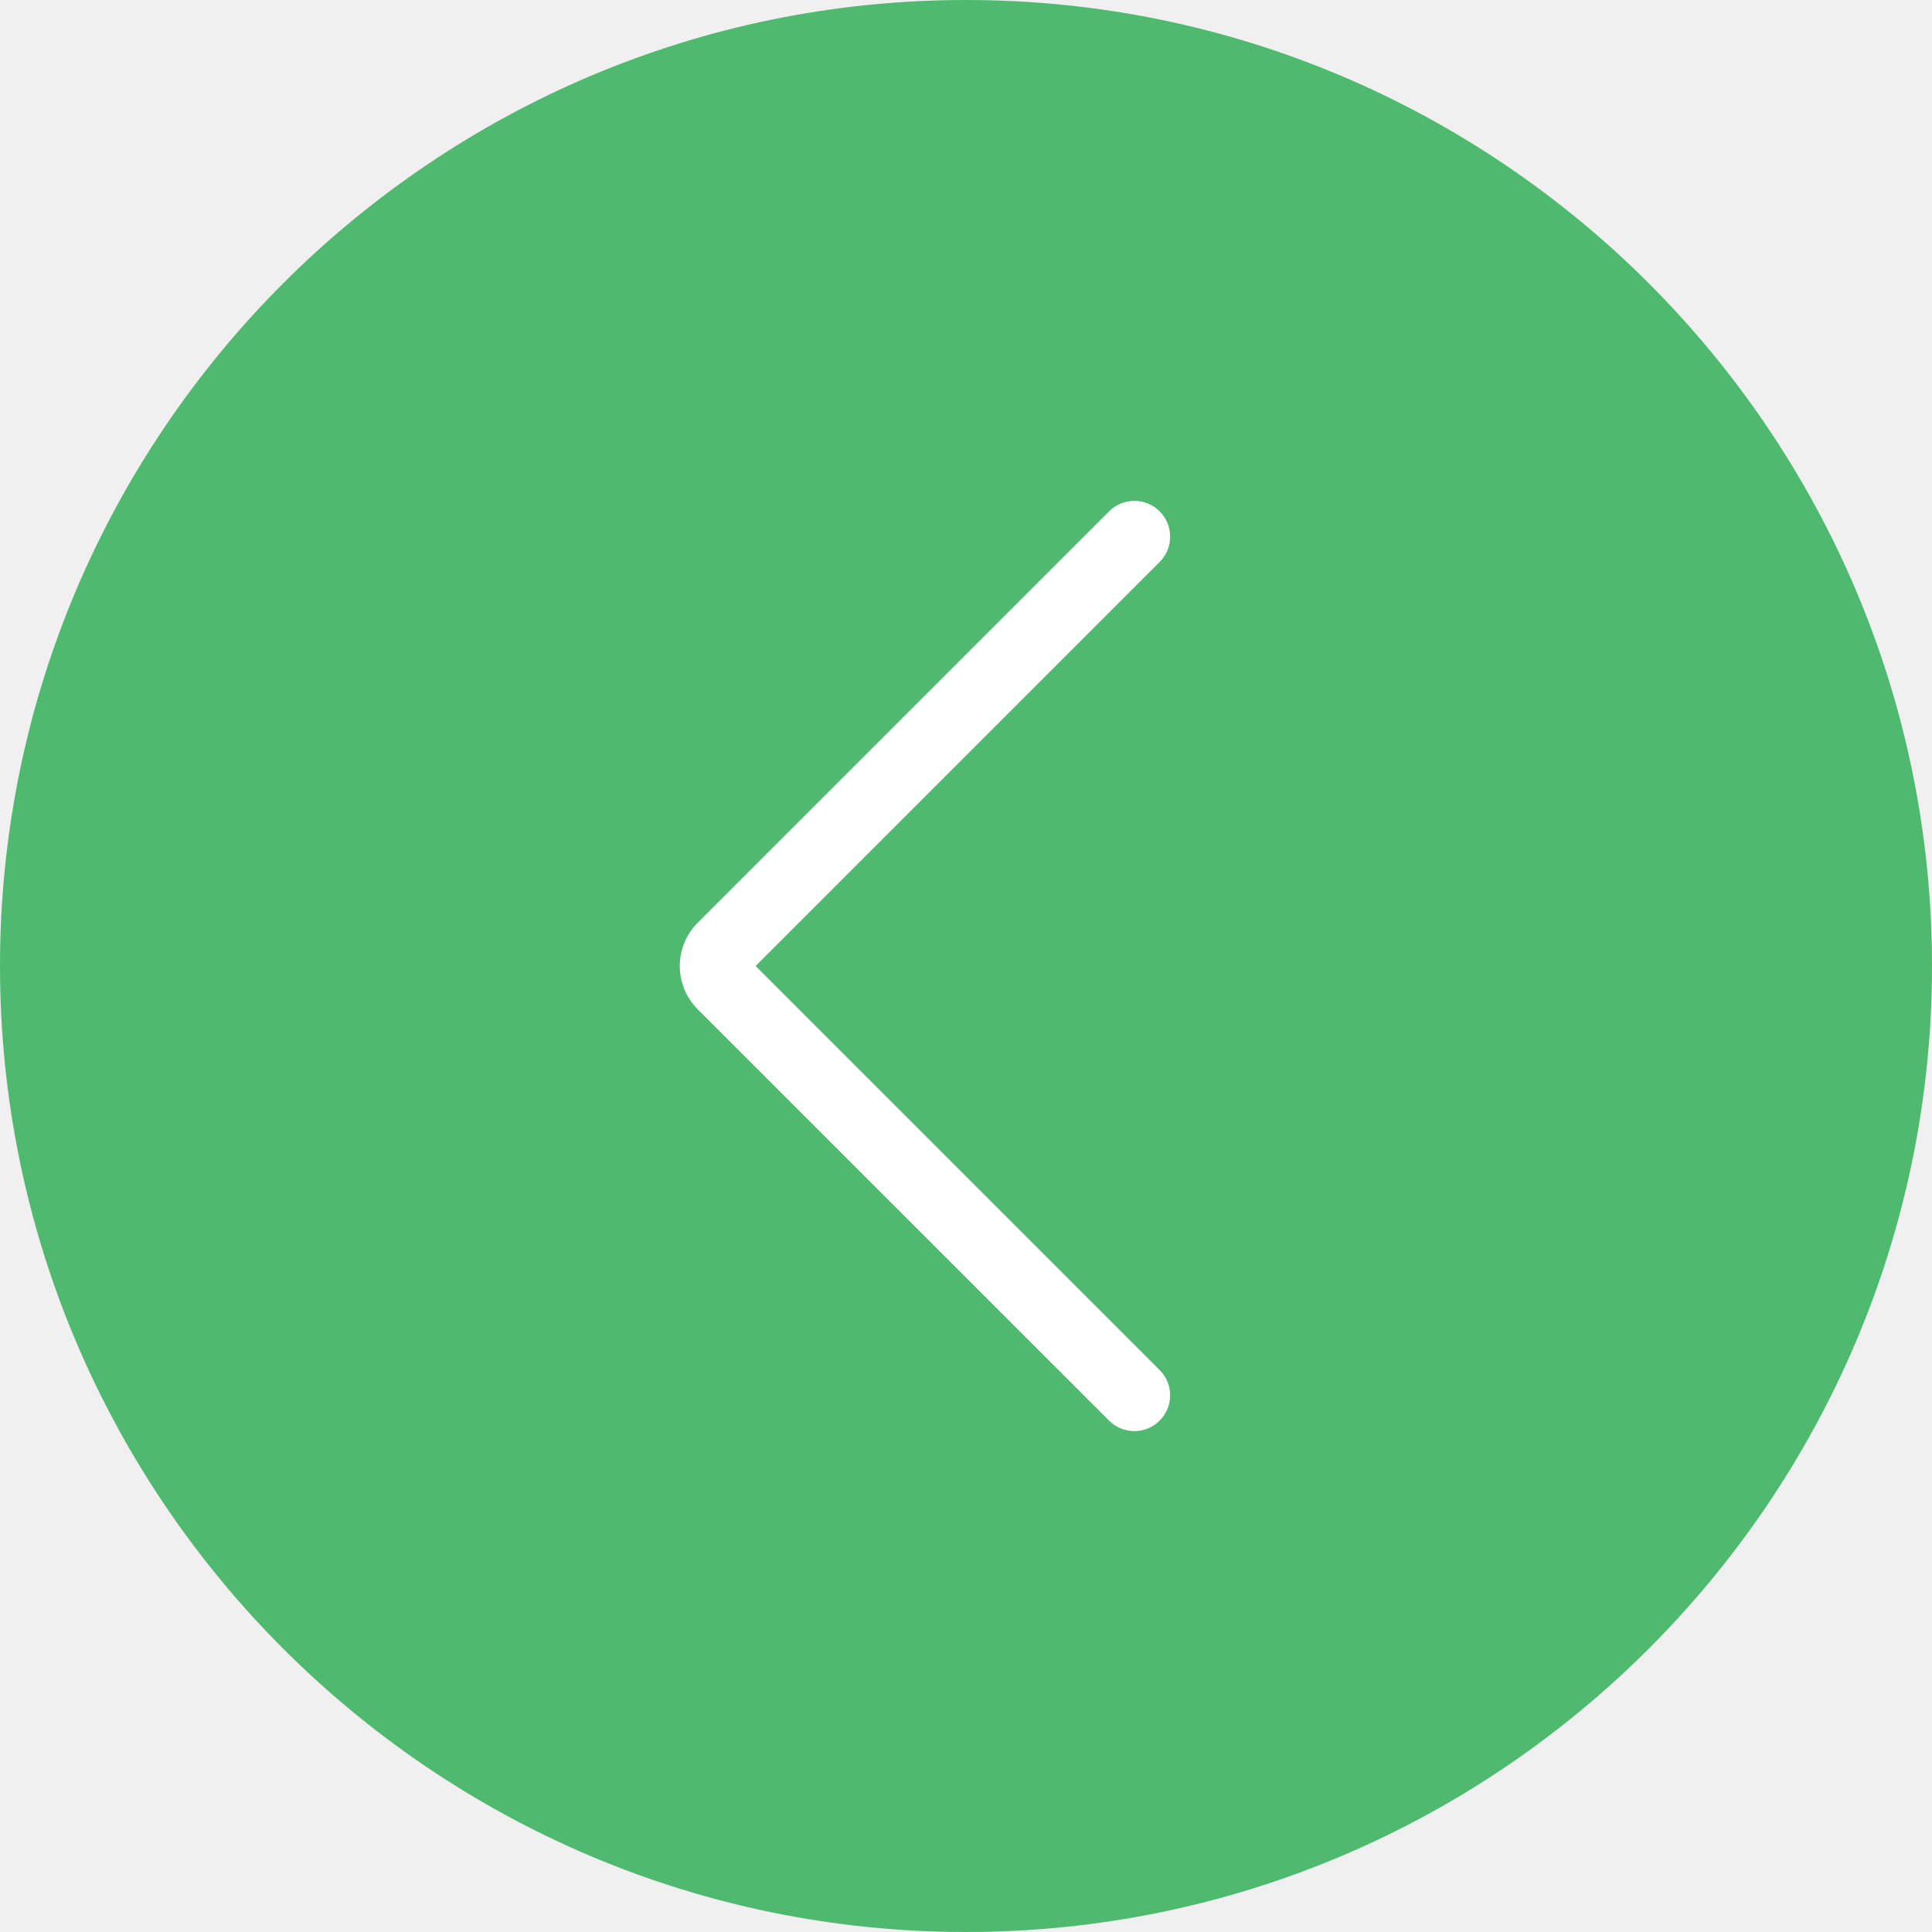
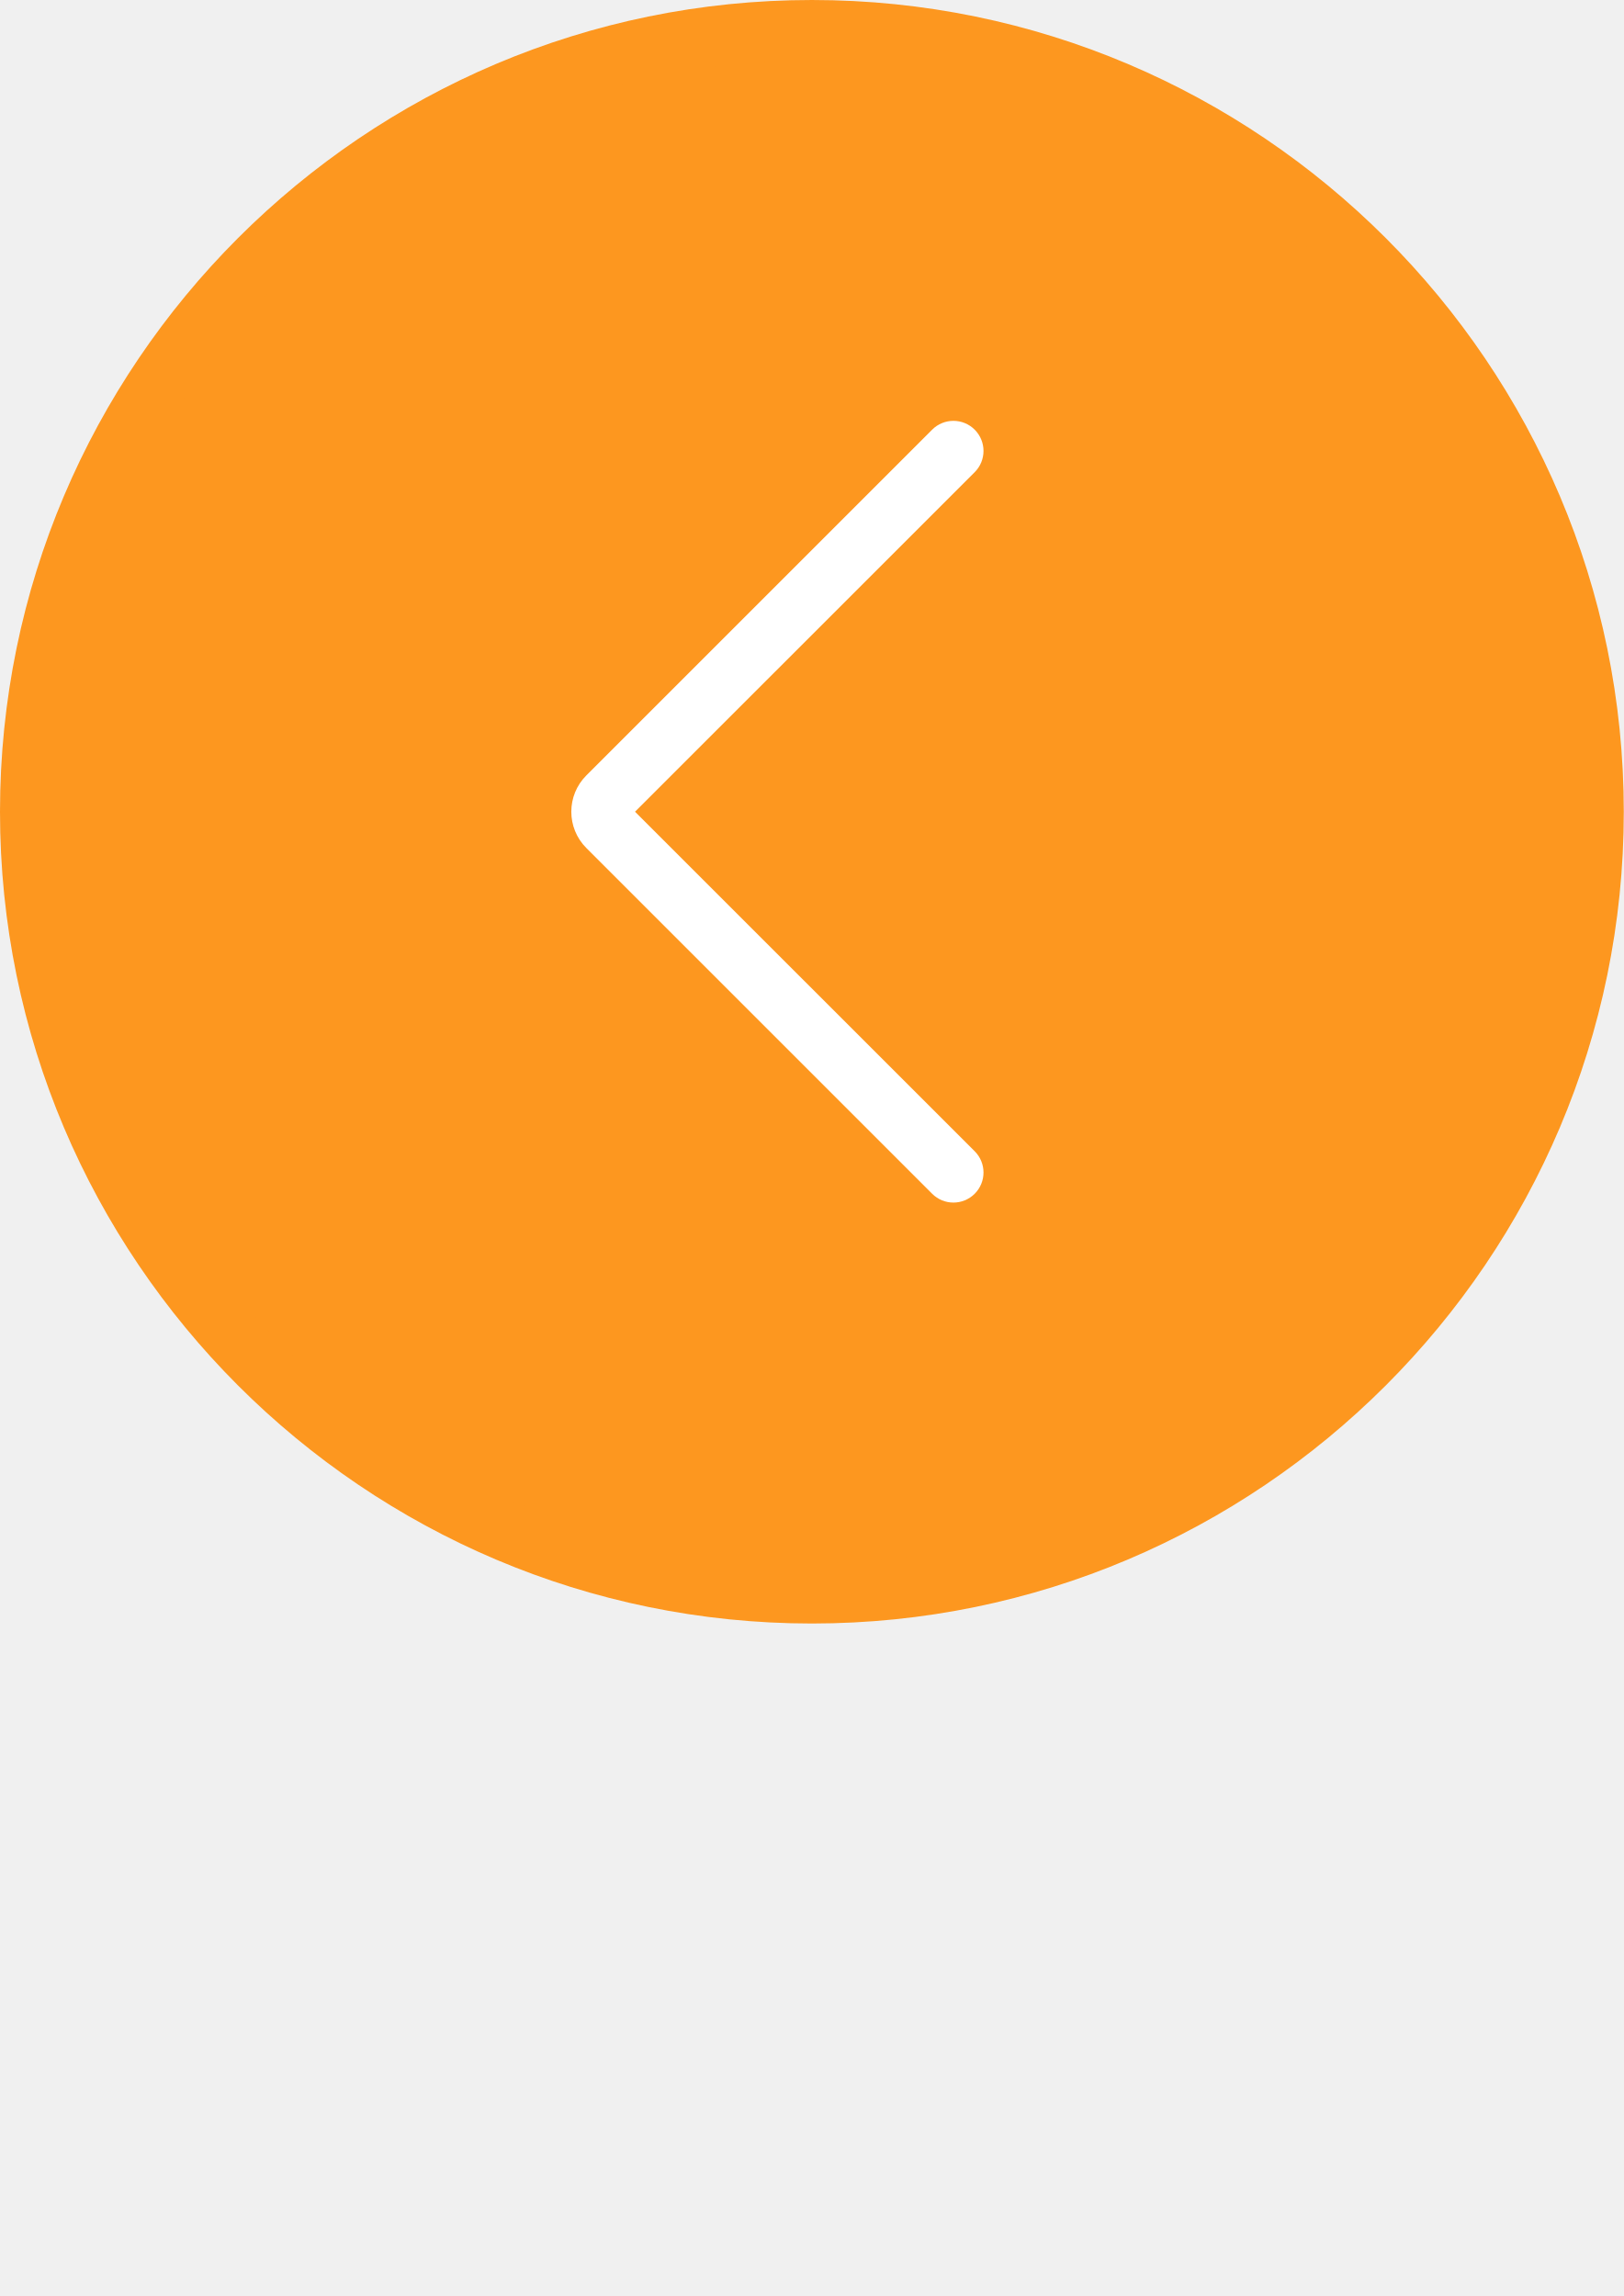
- <svg xmlns="http://www.w3.org/2000/svg" version="1.1" id="Capa_1" x="0px" y="0px" viewBox="0 0 54 54" style="enable-background:new 0 0 54 54;" xml:space="preserve">
+ <svg xmlns="http://www.w3.org/2000/svg" xmlns:ns1="http://xml.openoffice.org/svg/export" version="1.2" width="210mm" height="297mm" viewBox="0 0 21000 29700" preserveAspectRatio="xMidYMid" fill-rule="evenodd" stroke-width="28.222" stroke-linejoin="round" xml:space="preserve">
+   <defs class="ClipPathGroup">
+     <clipPath id="presentation_clip_path" clipPathUnits="userSpaceOnUse">
+       <rect x="0" y="0" width="21000" height="29700" />
+     </clipPath>
+   </defs>
+   <defs class="TextShapeIndex">
+     <g ns1:slide="id1" ns1:id-list="id3 id4 id5" />
+   </defs>
+   <defs class="EmbeddedBulletChars">
+     <g id="bullet-char-template(57356)" transform="scale(0.0004882812,-0.0004882812)">
+       <path d="M 580,1141 L 1163,571 580,0 -4,571 580,1141 Z" />
+     </g>
+     <g id="bullet-char-template(57354)" transform="scale(0.0004882812,-0.0004882812)">
+       <path d="M 8,1128 L 1137,1128 1137,0 8,0 8,1128 Z" />
+     </g>
+     <g id="bullet-char-template(10146)" transform="scale(0.0004882812,-0.0004882812)">
+       <path d="M 174,0 L 602,739 174,1481 1456,739 174,0 Z M 1358,739 L 309,1346 659,739 1358,739 Z" />
+     </g>
+     <g id="bullet-char-template(10132)" transform="scale(0.0004882812,-0.0004882812)">
+       <path d="M 2015,739 L 1276,0 717,0 1260,543 174,543 174,936 1260,936 717,1481 1274,1481 2015,739 Z" />
+     </g>
+     <g id="bullet-char-template(10007)" transform="scale(0.0004882812,-0.0004882812)">
+       <path d="M 0,-2 C -7,14 -16,27 -25,37 L 356,567 C 262,823 215,952 215,954 215,979 228,992 255,992 264,992 276,990 289,987 310,991 331,999 354,1012 L 381,999 492,748 772,1049 836,1024 860,1049 C 881,1039 901,1025 922,1006 886,937 835,863 770,784 769,783 710,716 594,584 L 774,223 C 774,196 753,168 711,139 L 727,119 C 717,90 699,76 672,76 641,76 570,178 457,381 L 164,-76 C 142,-110 111,-127 72,-127 30,-127 9,-110 8,-76 1,-67 -2,-52 -2,-32 -2,-23 -1,-13 0,-2 Z" />
+     </g>
+     <g id="bullet-char-template(10004)" transform="scale(0.0004882812,-0.0004882812)">
+       <path d="M 285,-33 C 182,-33 111,30 74,156 52,228 41,333 41,471 41,549 55,616 82,672 116,743 169,778 240,778 293,778 328,747 346,684 L 369,508 C 377,444 397,411 428,410 L 1163,1116 C 1174,1127 1196,1133 1229,1133 1271,1133 1292,1118 1292,1087 L 1292,965 C 1292,929 1282,901 1262,881 L 442,47 C 390,-6 338,-33 285,-33 Z" />
+     </g>
+     <g id="bullet-char-template(9679)" transform="scale(0.0004882812,-0.0004882812)">
+       <path d="M 813,0 C 632,0 489,54 383,161 276,268 223,411 223,592 223,773 276,916 383,1023 489,1130 632,1184 813,1184 992,1184 1136,1130 1245,1023 1353,916 1407,772 1407,592 1407,412 1353,268 1245,161 1136,54 992,0 813,0 Z" />
+     </g>
+     <g id="bullet-char-template(8226)" transform="scale(0.0004882812,-0.0004882812)">
+       <path d="M 346,457 C 273,457 209,483 155,535 101,586 74,649 74,723 74,796 101,859 155,911 209,963 273,989 346,989 419,989 480,963 531,910 582,859 608,796 608,723 608,648 583,586 532,535 482,483 420,457 346,457 Z" />
+     </g>
+     <g id="bullet-char-template(8211)" transform="scale(0.0004882812,-0.0004882812)">
+       <path d="M -4,459 L 1135,459 1135,606 -4,606 -4,459 Z" />
+     </g>
+   </defs>
+   <defs class="TextEmbeddedBitmaps" />
  <g>
+     <g id="id2" class="Master_Slide">
+       <g id="bg-id2" class="Background" />
+       <g id="bo-id2" class="BackgroundObjects" />
+     </g>
+   </g>
+   <g class="SlideGroup">
    <g>
-       <path style="fill:#4FBA6F;" d="M27,1L27,1c14.359,0,26,11.641,26,26v0c0,14.359-11.641,26-26,26h0C12.641,53,1,41.359,1,27v0    C1,12.641,12.641,1,27,1z" />
-       <path style="fill:#4FBA6F;" d="M27,54C12.112,54,0,41.888,0,27S12.112,0,27,0s27,12.112,27,27S41.888,54,27,54z M27,2    C13.215,2,2,13.215,2,27s11.215,25,25,25s25-11.215,25-25S40.785,2,27,2z" />
+       <g id="id1" class="Slide" clip-path="url(#presentation_clip_path)">
+         <g class="Page">
+           <g class="com.sun.star.drawing.ClosedBezierShape">
+             <g id="id3">
+               <rect class="BoundingBox" stroke="none" fill="none" x="389" y="389" width="20224" height="20224" />
+               <path fill="rgb(253,151,31)" stroke="none" d="M 10501,389 C 16085,389 20612,4916 20612,10501 20612,16085 16085,20612 10501,20612 4916,20612 389,16085 389,10501 389,4916 4916,389 10501,389 Z" />
+             </g>
+           </g>
+           <g class="com.sun.star.drawing.ClosedBezierShape">
+             <g id="id4">
+               <rect class="BoundingBox" stroke="none" fill="none" x="0" y="0" width="21002" height="21002" />
+               <path fill="rgb(253,151,31)" stroke="none" d="M 10501,21001 C 4710,21001 0,16291 0,10501 0,4710 4710,0 10501,0 16291,0 21001,4710 21001,10501 21001,16291 16291,21001 10501,21001 Z M 10501,778 C 5139,778 778,5139 778,10501 778,15862 5139,20223 10501,20223 15862,20223 20223,15862 20223,10501 20223,5139 15862,778 10501,778 Z" />
+             </g>
+           </g>
+           <g class="com.sun.star.drawing.ClosedBezierShape">
+             <g id="id5">
+               <rect class="BoundingBox" stroke="none" fill="none" x="7389" y="5443" width="5332" height="10114" />
+               <path fill="rgb(255,255,255)" stroke="none" d="M 12331,15556 C 12231,15556 12132,15518 12056,15442 L 7584,10970 C 7324,10711 7324,10289 7584,10030 L 12056,5558 C 12208,5406 12454,5406 12606,5558 12758,5710 12758,5956 12606,6108 L 8213,10500 12606,14892 C 12758,15044 12758,15290 12606,15442 12530,15518 12430,15556 12331,15556 Z" />
+             </g>
+           </g>
+         </g>
+       </g>
    </g>
-     <path style="fill:#FFFFFF;" d="M31.706,40c-0.256,0-0.512-0.098-0.707-0.293L19.501,28.209c-0.667-0.667-0.667-1.751,0-2.418   l11.498-11.498c0.391-0.391,1.023-0.391,1.414,0s0.391,1.023,0,1.414L21.12,27l11.293,11.293c0.391,0.391,0.391,1.023,0,1.414   C32.218,39.902,31.962,40,31.706,40z" />
  </g>
-   <g>
- </g>
-   <g>
- </g>
-   <g>
- </g>
-   <g>
- </g>
-   <g>
- </g>
-   <g>
- </g>
-   <g>
- </g>
-   <g>
- </g>
-   <g>
- </g>
-   <g>
- </g>
-   <g>
- </g>
-   <g>
- </g>
-   <g>
- </g>
-   <g>
- </g>
-   <g>
- </g>
</svg>
